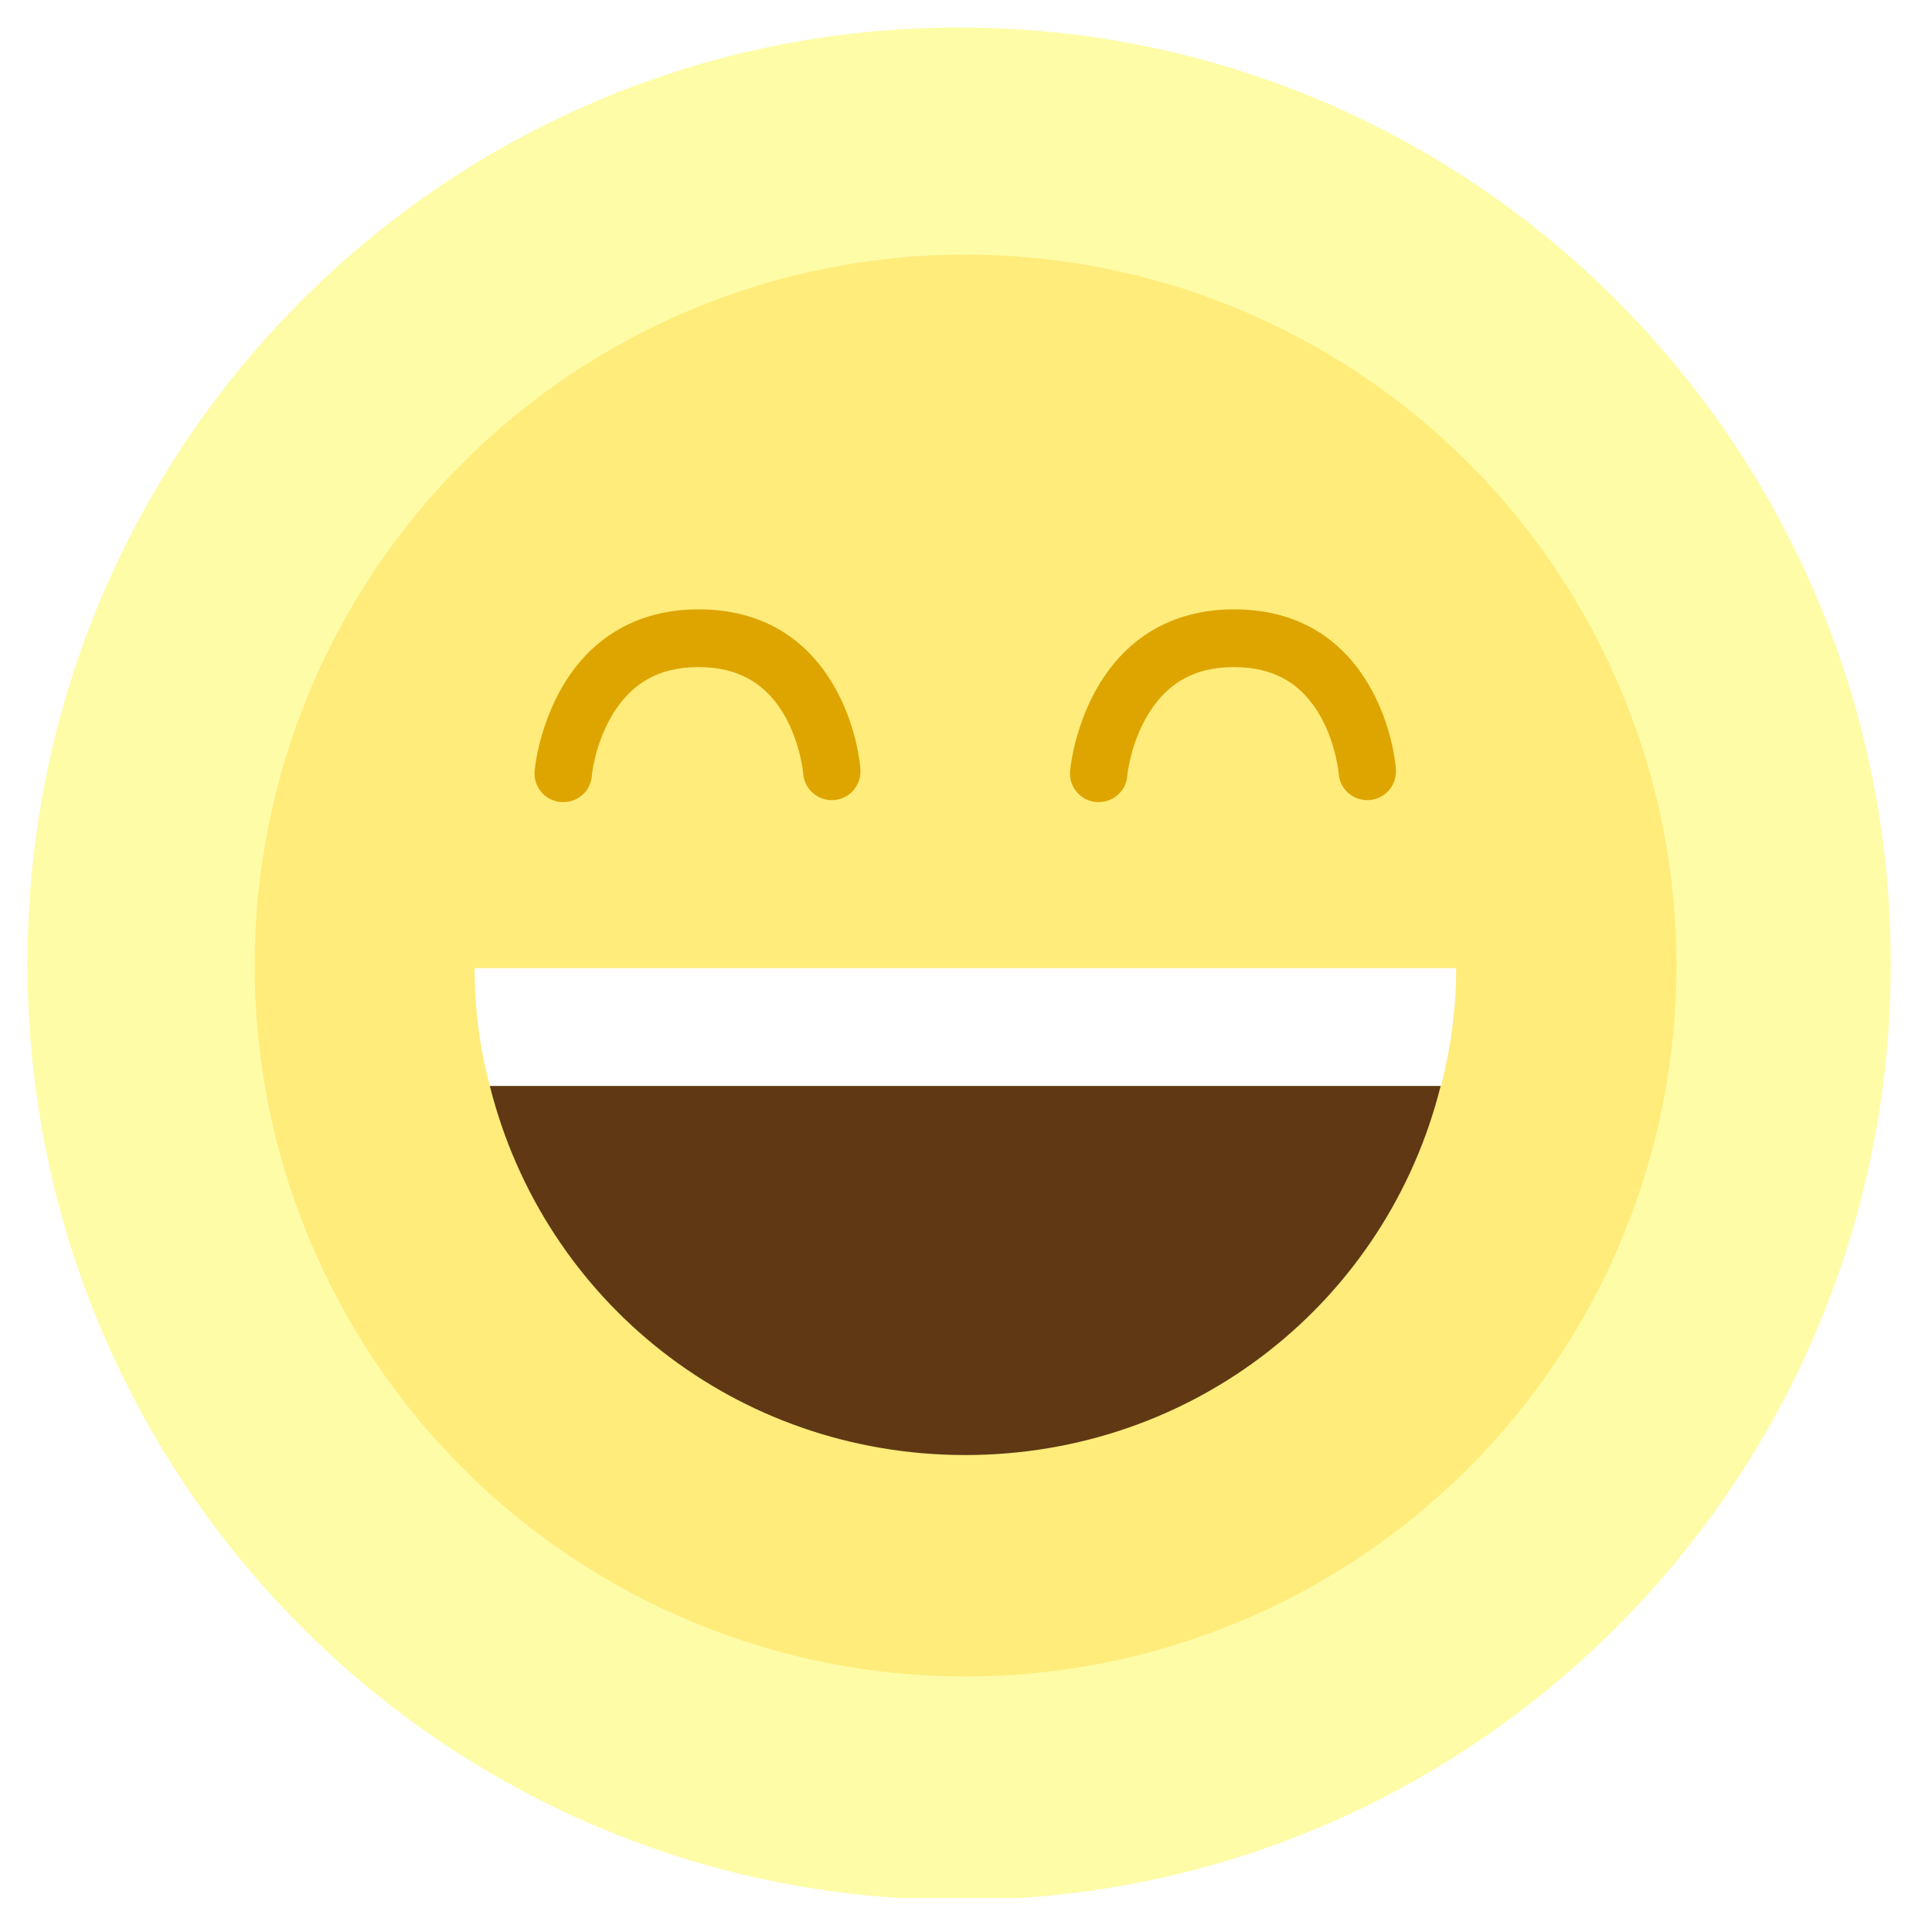
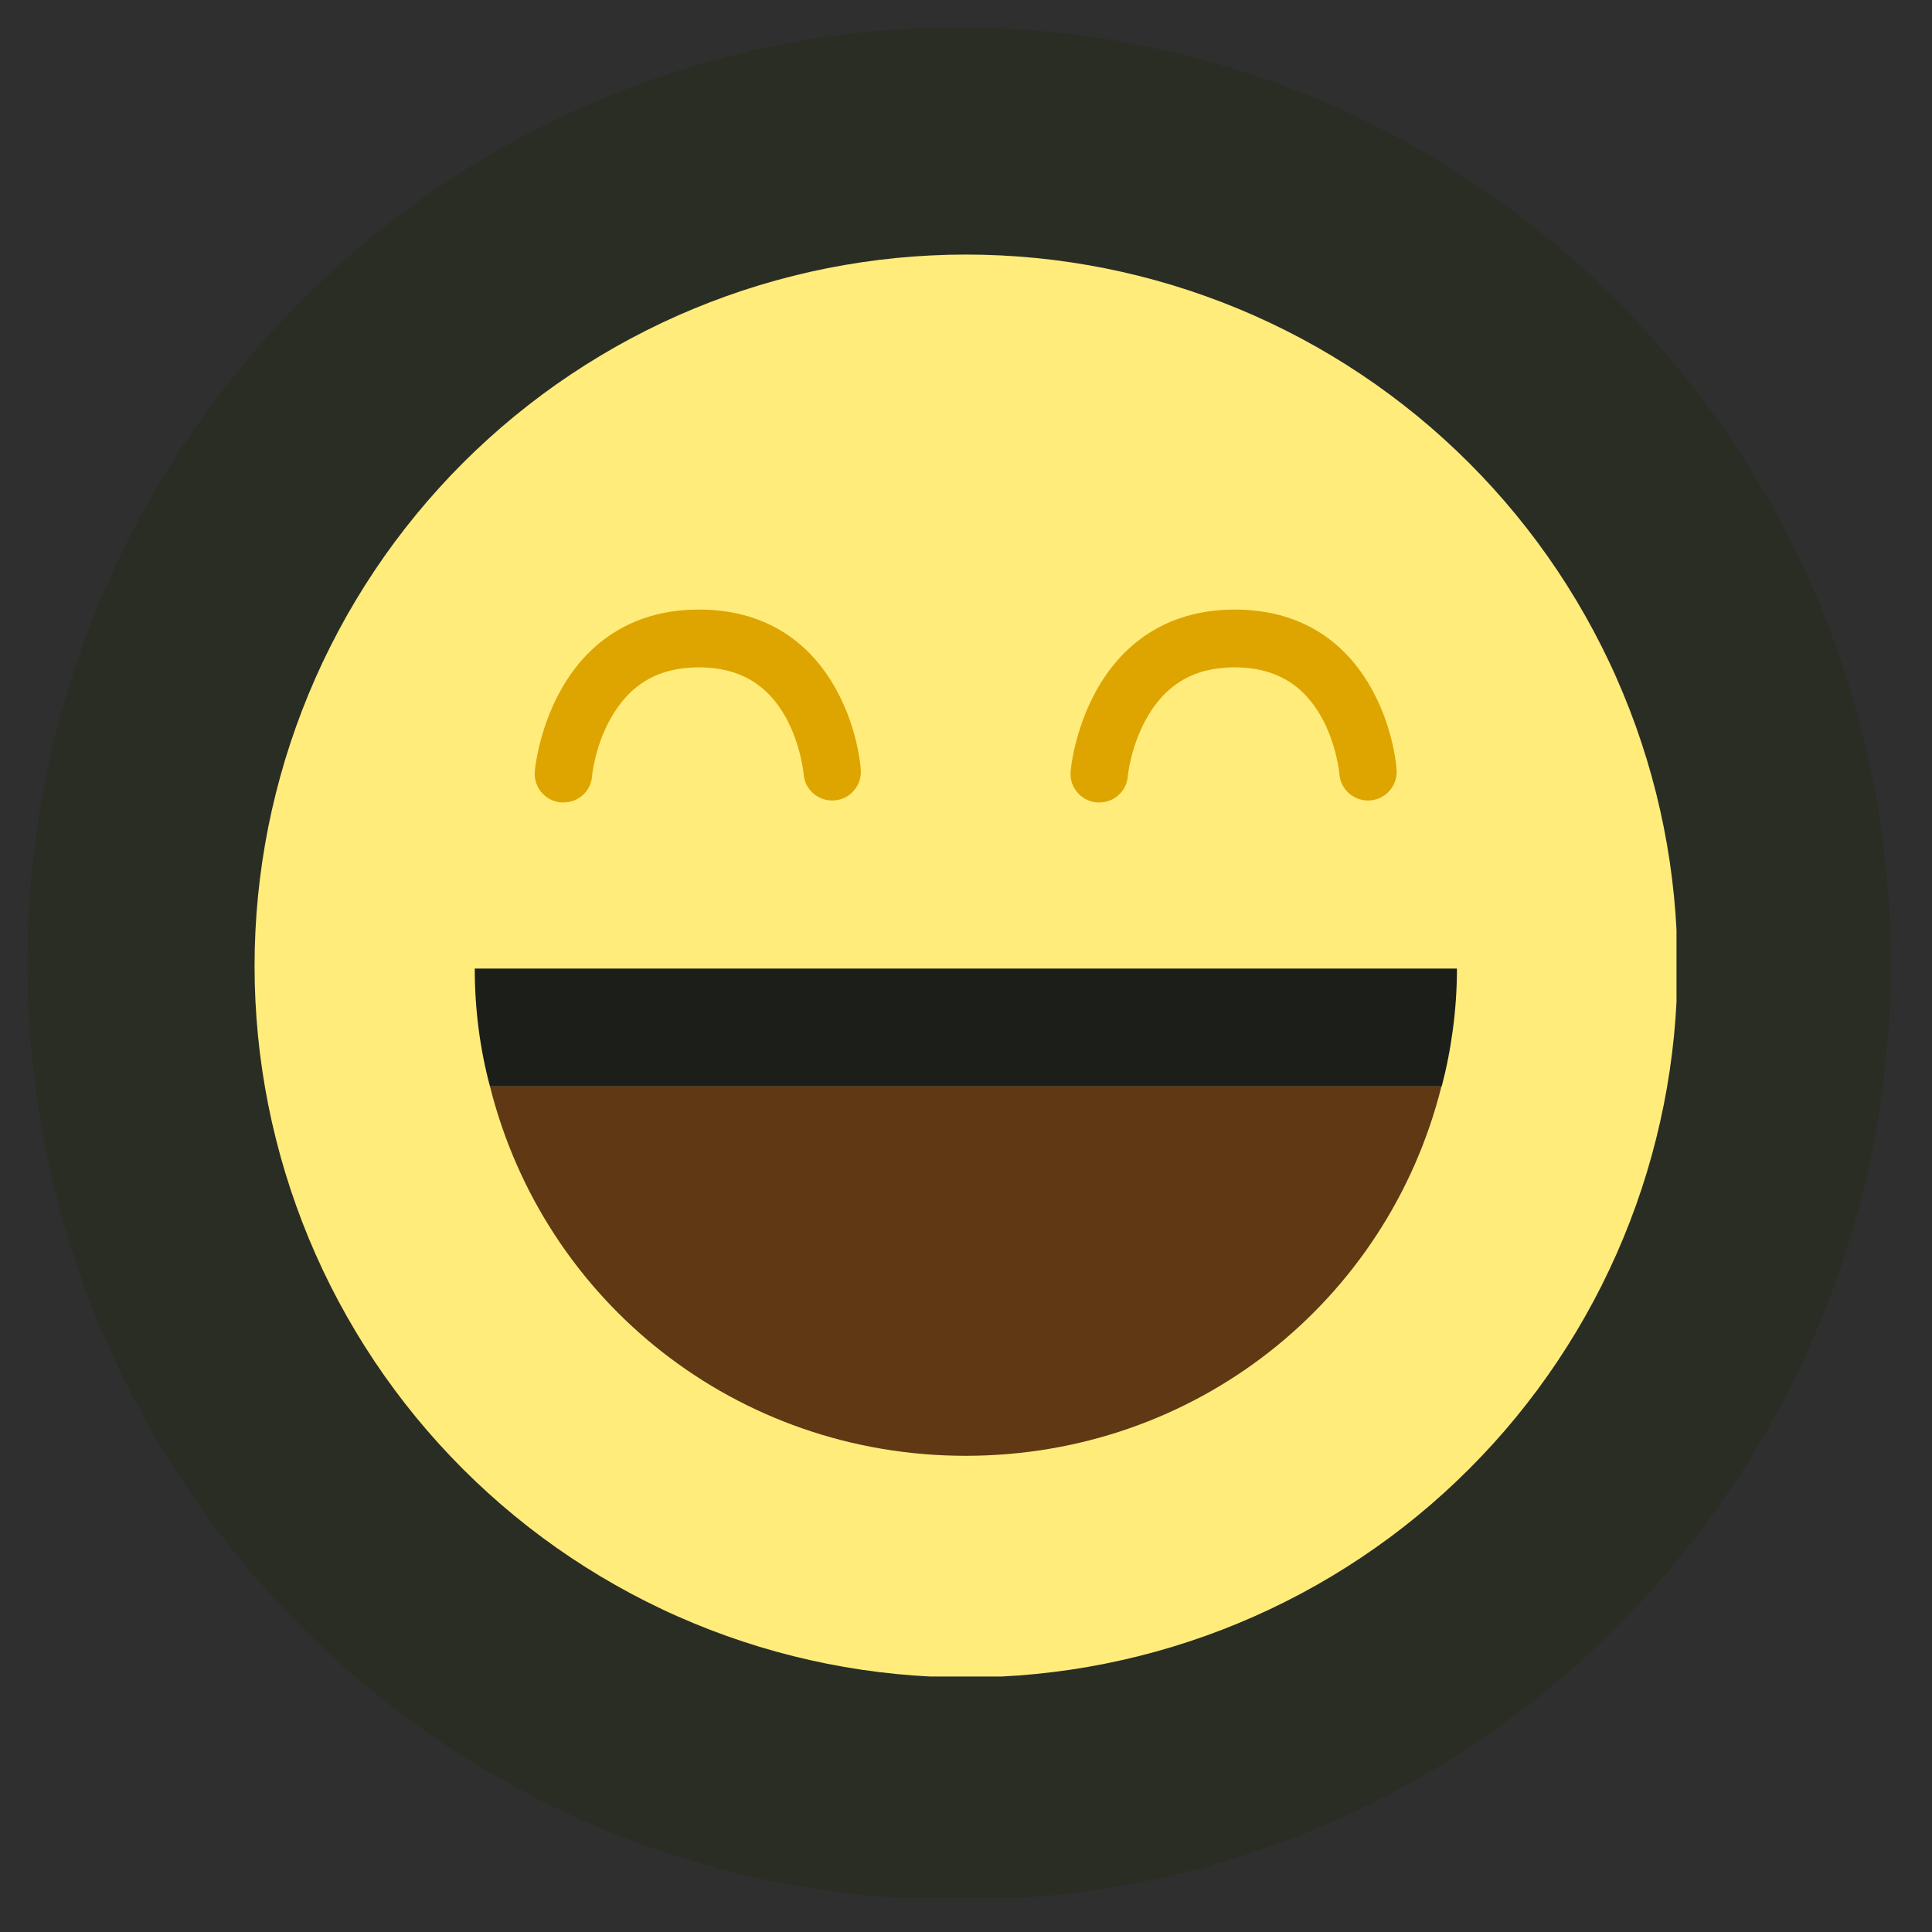
- <svg xmlns="http://www.w3.org/2000/svg" width="500" zoomAndPan="magnify" viewBox="0 0 375 375" height="500" preserveAspectRatio="xMidYMid meet" version="1.2">
+ <svg xmlns="http://www.w3.org/2000/svg" width="500" zoomAndPan="magnify" viewBox="0 0 375 375" height="500" preserveAspectRatio="xMidYMid meet" version="1.0">
  <defs>
-     <clipPath id="e8c46ca921">
-       <path d="M 5.332 5.332 L 367.004 5.332 L 367.004 369 L 5.332 369 Z M 5.332 5.332 " />
+     <clipPath id="d66aa23e2b">
+       <path d="M 5.332 5.332 L 367.004 5.332 L 367.004 369 L 5.332 369 Z M 5.332 5.332 " clip-rule="nonzero" />
    </clipPath>
-     <clipPath id="330c967c49">
-       <path d="M 186.168 5.332 C 86.293 5.332 5.332 86.691 5.332 187.055 C 5.332 287.418 86.293 368.781 186.168 368.781 C 286.039 368.781 367.004 287.418 367.004 187.055 C 367.004 86.691 286.039 5.332 186.168 5.332 Z M 186.168 5.332 " />
+     <clipPath id="e8dd435a2d">
+       <path d="M 186.168 5.332 C 86.293 5.332 5.332 86.691 5.332 187.055 C 5.332 287.418 86.293 368.781 186.168 368.781 C 286.039 368.781 367.004 287.418 367.004 187.055 C 367.004 86.691 286.039 5.332 186.168 5.332 Z M 186.168 5.332 " clip-rule="nonzero" />
    </clipPath>
-     <clipPath id="e9cec4b6f2">
-       <path d="M 49.41 49.41 L 325.41 49.41 L 325.41 325.41 L 49.41 325.41 Z M 49.41 49.41 " />
+     <clipPath id="0d81b7a4ca">
+       <path d="M 0.332 0.332 L 362.004 0.332 L 362.004 363.879 L 0.332 363.879 Z M 0.332 0.332 " clip-rule="nonzero" />
+     </clipPath>
+     <clipPath id="f2d6118979">
+       <path d="M 181.168 0.332 C 81.293 0.332 0.332 81.691 0.332 182.055 C 0.332 282.418 81.293 363.781 181.168 363.781 C 281.039 363.781 362.004 282.418 362.004 182.055 C 362.004 81.691 281.039 0.332 181.168 0.332 Z M 181.168 0.332 " clip-rule="nonzero" />
+     </clipPath>
+     <clipPath id="396a50cc8d">
+       <rect x="0" width="363" y="0" height="364" />
+     </clipPath>
+     <clipPath id="aa764164c5">
+       <path d="M 49.41 49.41 L 325.41 49.41 L 325.41 325.41 L 49.41 325.41 Z M 49.41 49.41 " clip-rule="nonzero" />
    </clipPath>
  </defs>
-   <g id="e169e7c335">
-     <rect x="0" width="375" y="0" height="375" style="fill:#ffffff;fill-opacity:1;stroke:none;" />
-     <rect x="0" width="375" y="0" height="375" style="fill:#ffffff;fill-opacity:1;stroke:none;" />
-     <g clip-rule="nonzero" clip-path="url(#e8c46ca921)">
-       <g clip-rule="nonzero" clip-path="url(#330c967c49)">
-         <path style=" stroke:none;fill-rule:nonzero;fill:#fffca8;fill-opacity:1;" d="M 5.332 5.332 L 367.004 5.332 L 367.004 368.414 L 5.332 368.414 Z M 5.332 5.332 " />
+   <rect x="-37.5" width="450" fill="#ffffff" y="-37.5" height="450" fill-opacity="1" />
+   <rect x="-37.5" width="450" fill="#2f2f2f" y="-37.5" height="450" fill-opacity="1" />
+   <g clip-path="url(#d66aa23e2b)">
+     <g clip-path="url(#e8dd435a2d)">
+       <g transform="matrix(1, 0, 0, 1, 5, 5)">
+         <g clip-path="url(#396a50cc8d)">
+           <g clip-path="url(#0d81b7a4ca)">
+             <g clip-path="url(#f2d6118979)">
+               <path fill="#2a2d24" d="M 0.332 0.332 L 362.004 0.332 L 362.004 363.414 L 0.332 363.414 Z M 0.332 0.332 " fill-opacity="1" fill-rule="nonzero" />
+             </g>
+           </g>
+         </g>
      </g>
    </g>
-     <g clip-rule="nonzero" clip-path="url(#e9cec4b6f2)">
-       <path style=" stroke:none;fill-rule:nonzero;fill:#ffec7b;fill-opacity:1;" d="M 325.41 187.41 C 325.41 189.668 325.355 191.926 325.246 194.184 C 325.133 196.438 324.969 198.691 324.746 200.938 C 324.523 203.184 324.25 205.426 323.918 207.66 C 323.586 209.895 323.199 212.117 322.758 214.332 C 322.32 216.547 321.824 218.75 321.273 220.941 C 320.727 223.133 320.125 225.309 319.469 227.469 C 318.812 229.633 318.105 231.777 317.344 233.902 C 316.582 236.027 315.77 238.137 314.906 240.223 C 314.043 242.309 313.129 244.371 312.16 246.414 C 311.195 248.457 310.18 250.473 309.117 252.465 C 308.051 254.457 306.938 256.422 305.777 258.355 C 304.617 260.293 303.41 262.203 302.152 264.078 C 300.898 265.957 299.598 267.805 298.254 269.617 C 296.91 271.43 295.52 273.211 294.086 274.957 C 292.652 276.703 291.18 278.414 289.664 280.086 C 288.145 281.758 286.59 283.395 284.992 284.992 C 283.395 286.59 281.758 288.145 280.086 289.664 C 278.414 291.18 276.703 292.652 274.957 294.086 C 273.211 295.52 271.43 296.91 269.617 298.254 C 267.805 299.598 265.957 300.898 264.078 302.152 C 262.203 303.41 260.293 304.617 258.355 305.777 C 256.422 306.938 254.457 308.051 252.465 309.117 C 250.473 310.18 248.457 311.195 246.414 312.16 C 244.371 313.129 242.309 314.043 240.223 314.906 C 238.137 315.77 236.027 316.582 233.902 317.344 C 231.777 318.105 229.633 318.812 227.469 319.469 C 225.309 320.125 223.133 320.727 220.941 321.273 C 218.75 321.824 216.547 322.32 214.332 322.758 C 212.117 323.199 209.895 323.586 207.66 323.918 C 205.426 324.25 203.184 324.523 200.938 324.746 C 198.691 324.969 196.438 325.133 194.184 325.246 C 191.926 325.355 189.668 325.41 187.41 325.41 C 185.152 325.41 182.895 325.355 180.641 325.246 C 178.383 325.133 176.133 324.969 173.883 324.746 C 171.637 324.523 169.395 324.25 167.164 323.918 C 164.93 323.586 162.703 323.199 160.488 322.758 C 158.273 322.32 156.07 321.824 153.879 321.273 C 151.688 320.727 149.512 320.125 147.352 319.469 C 145.191 318.812 143.047 318.105 140.922 317.344 C 138.793 316.582 136.688 315.77 134.602 314.906 C 132.516 314.043 130.449 313.129 128.41 312.16 C 126.367 311.195 124.352 310.18 122.359 309.117 C 120.367 308.051 118.402 306.938 116.465 305.777 C 114.527 304.617 112.621 303.41 110.742 302.152 C 108.863 300.898 107.02 299.598 105.203 298.254 C 103.391 296.91 101.609 295.52 99.863 294.086 C 98.117 292.652 96.41 291.18 94.734 289.664 C 93.062 288.145 91.426 286.59 89.832 284.992 C 88.234 283.395 86.676 281.758 85.16 280.086 C 83.645 278.414 82.168 276.703 80.734 274.957 C 79.305 273.211 77.914 271.43 76.57 269.617 C 75.223 267.805 73.922 265.957 72.668 264.078 C 71.414 262.203 70.207 260.293 69.043 258.355 C 67.883 256.422 66.77 254.457 65.707 252.465 C 64.641 250.473 63.625 248.457 62.66 246.414 C 61.695 244.371 60.781 242.309 59.914 240.223 C 59.051 238.137 58.238 236.027 57.477 233.902 C 56.719 231.777 56.008 229.633 55.352 227.469 C 54.699 225.309 54.094 223.133 53.547 220.941 C 52.996 218.75 52.504 216.547 52.062 214.332 C 51.621 212.117 51.234 209.895 50.906 207.66 C 50.574 205.426 50.297 203.184 50.074 200.938 C 49.855 198.691 49.688 196.438 49.578 194.184 C 49.465 191.926 49.41 189.668 49.41 187.41 C 49.41 185.152 49.465 182.895 49.578 180.641 C 49.688 178.383 49.855 176.133 50.074 173.883 C 50.297 171.637 50.574 169.395 50.906 167.164 C 51.234 164.93 51.621 162.703 52.062 160.488 C 52.504 158.273 52.996 156.07 53.547 153.879 C 54.094 151.688 54.699 149.512 55.352 147.352 C 56.008 145.191 56.719 143.047 57.477 140.922 C 58.238 138.793 59.051 136.688 59.914 134.602 C 60.781 132.516 61.695 130.449 62.66 128.41 C 63.625 126.367 64.641 124.352 65.707 122.359 C 66.77 120.367 67.883 118.402 69.043 116.465 C 70.207 114.527 71.414 112.621 72.668 110.742 C 73.922 108.863 75.223 107.02 76.57 105.203 C 77.914 103.391 79.305 101.609 80.734 99.863 C 82.168 98.117 83.645 96.41 85.16 94.734 C 86.676 93.062 88.234 91.426 89.832 89.832 C 91.426 88.234 93.062 86.676 94.734 85.16 C 96.41 83.645 98.117 82.168 99.863 80.734 C 101.609 79.305 103.391 77.914 105.203 76.57 C 107.02 75.223 108.863 73.922 110.742 72.668 C 112.621 71.414 114.527 70.207 116.465 69.043 C 118.402 67.883 120.367 66.77 122.359 65.707 C 124.352 64.641 126.367 63.625 128.41 62.66 C 130.449 61.695 132.516 60.781 134.602 59.914 C 136.688 59.051 138.793 58.238 140.922 57.477 C 143.047 56.719 145.191 56.008 147.352 55.352 C 149.512 54.699 151.688 54.094 153.879 53.547 C 156.07 52.996 158.273 52.504 160.488 52.062 C 162.703 51.621 164.93 51.234 167.164 50.906 C 169.395 50.574 171.637 50.297 173.883 50.074 C 176.133 49.855 178.383 49.688 180.641 49.578 C 182.895 49.465 185.152 49.41 187.41 49.41 C 189.668 49.41 191.926 49.465 194.184 49.578 C 196.438 49.688 198.691 49.855 200.938 50.074 C 203.184 50.297 205.426 50.574 207.66 50.906 C 209.895 51.234 212.117 51.621 214.332 52.062 C 216.547 52.504 218.75 52.996 220.941 53.547 C 223.133 54.094 225.309 54.699 227.469 55.352 C 229.633 56.008 231.777 56.719 233.902 57.477 C 236.027 58.238 238.137 59.051 240.223 59.914 C 242.309 60.781 244.371 61.695 246.414 62.66 C 248.457 63.625 250.473 64.641 252.465 65.707 C 254.457 66.77 256.422 67.883 258.355 69.043 C 260.293 70.207 262.203 71.414 264.078 72.668 C 265.957 73.922 267.805 75.223 269.617 76.57 C 271.43 77.914 273.211 79.305 274.957 80.734 C 276.703 82.168 278.414 83.645 280.086 85.16 C 281.758 86.676 283.395 88.234 284.992 89.832 C 286.59 91.426 288.145 93.062 289.664 94.734 C 291.18 96.41 292.652 98.117 294.086 99.863 C 295.52 101.609 296.91 103.391 298.254 105.203 C 299.598 107.02 300.898 108.863 302.152 110.742 C 303.41 112.621 304.617 114.527 305.777 116.465 C 306.938 118.402 308.051 120.367 309.117 122.359 C 310.18 124.352 311.195 126.367 312.16 128.41 C 313.129 130.449 314.043 132.516 314.906 134.602 C 315.77 136.688 316.582 138.793 317.344 140.922 C 318.105 143.047 318.812 145.191 319.469 147.352 C 320.125 149.512 320.727 151.688 321.273 153.879 C 321.824 156.07 322.32 158.273 322.758 160.488 C 323.199 162.703 323.586 164.93 323.918 167.164 C 324.25 169.395 324.523 171.637 324.746 173.883 C 324.969 176.133 325.133 178.383 325.246 180.641 C 325.355 182.895 325.41 185.152 325.41 187.41 Z M 325.41 187.41 " />
-     </g>
-     <path style=" stroke:none;fill-rule:nonzero;fill:#603813;fill-opacity:1;" d="M 95.078 210.773 C 105.559 252.59 142.918 282.422 187.355 282.422 C 231.793 282.422 269.152 252.59 279.633 210.773 Z M 95.078 210.773 " />
-     <path style=" stroke:none;fill-rule:nonzero;fill:#ffffff;fill-opacity:1;" d="M 282.645 187.914 L 92.121 187.914 C 92.121 195.719 93.125 203.523 95.078 210.773 L 279.691 210.773 C 281.586 203.523 282.645 195.719 282.645 187.914 Z M 282.645 187.914 " />
-     <path style=" stroke:none;fill-rule:nonzero;fill:#dea500;fill-opacity:1;" d="M 109.352 155.684 C 109.184 155.684 109.016 155.684 108.848 155.684 C 105.781 155.406 103.496 152.73 103.773 149.664 C 103.773 149.328 104.5 141.855 108.57 134.328 C 114.258 123.848 123.625 118.273 135.613 118.273 C 147.602 118.273 156.855 123.734 162.434 134.164 C 166.445 141.578 167.004 148.992 167.004 149.328 C 167.227 152.395 164.941 155.07 161.875 155.293 C 158.809 155.52 156.133 153.23 155.906 150.164 C 155.906 150.109 155.406 144.535 152.449 139.18 C 148.828 132.656 143.309 129.48 135.555 129.48 C 127.695 129.48 122.062 132.824 118.328 139.684 C 115.371 145.09 114.871 150.555 114.871 150.609 C 114.648 153.512 112.25 155.684 109.352 155.684 Z M 109.352 155.684 " />
-     <path style=" stroke:none;fill-rule:nonzero;fill:#dea500;fill-opacity:1;" d="M 213.281 155.684 C 213.117 155.684 212.949 155.684 212.781 155.684 C 209.715 155.406 207.43 152.73 207.707 149.664 C 207.707 149.328 208.434 141.855 212.504 134.328 C 218.188 123.848 227.555 118.273 239.543 118.273 C 251.531 118.273 260.789 123.734 266.363 134.164 C 270.379 141.578 270.938 148.992 270.938 149.328 C 271.16 152.395 268.871 155.07 265.805 155.293 C 262.738 155.52 260.062 153.23 259.84 150.164 C 259.84 150.109 259.34 144.535 256.383 139.18 C 252.758 132.656 247.238 129.48 239.488 129.48 C 231.625 129.48 225.996 132.824 222.258 139.684 C 219.305 145.09 218.801 150.555 218.801 150.609 C 218.578 153.512 216.125 155.684 213.281 155.684 Z M 213.281 155.684 " />
  </g>
+   <g clip-path="url(#aa764164c5)">
+     <path fill="#ffec7b" d="M 325.586 187.5 C 325.586 189.758 325.531 192.016 325.422 194.273 C 325.309 196.531 325.145 198.785 324.922 201.035 C 324.699 203.281 324.426 205.523 324.094 207.762 C 323.762 209.996 323.375 212.223 322.934 214.438 C 322.492 216.656 321.996 218.859 321.449 221.051 C 320.898 223.242 320.297 225.422 319.641 227.582 C 318.984 229.746 318.277 231.891 317.516 234.02 C 316.754 236.148 315.941 238.254 315.074 240.344 C 314.211 242.43 313.297 244.496 312.328 246.539 C 311.363 248.582 310.348 250.602 309.281 252.594 C 308.215 254.586 307.102 256.551 305.941 258.492 C 304.777 260.43 303.57 262.336 302.316 264.215 C 301.059 266.094 299.758 267.941 298.414 269.758 C 297.066 271.574 295.676 273.355 294.242 275.102 C 292.809 276.848 291.332 278.559 289.816 280.234 C 288.297 281.906 286.738 283.543 285.141 285.141 C 283.543 286.738 281.906 288.297 280.234 289.816 C 278.559 291.332 276.848 292.809 275.102 294.242 C 273.355 295.676 271.574 297.066 269.758 298.414 C 267.941 299.758 266.094 301.059 264.215 302.316 C 262.336 303.57 260.43 304.777 258.492 305.941 C 256.551 307.102 254.586 308.215 252.594 309.281 C 250.602 310.348 248.582 311.363 246.539 312.328 C 244.496 313.297 242.43 314.211 240.344 315.074 C 238.254 315.941 236.148 316.754 234.02 317.516 C 231.891 318.277 229.746 318.984 227.582 319.641 C 225.422 320.297 223.242 320.898 221.051 321.449 C 218.859 321.996 216.656 322.492 214.438 322.934 C 212.223 323.375 209.996 323.762 207.762 324.094 C 205.523 324.426 203.281 324.699 201.035 324.922 C 198.785 325.145 196.531 325.309 194.273 325.422 C 192.016 325.531 189.758 325.586 187.5 325.586 C 185.238 325.586 182.98 325.531 180.723 325.422 C 178.465 325.309 176.215 325.145 173.965 324.922 C 171.715 324.699 169.473 324.426 167.238 324.094 C 165 323.762 162.777 323.375 160.559 322.934 C 158.344 322.492 156.137 321.996 153.945 321.449 C 151.754 320.898 149.578 320.297 147.414 319.641 C 145.25 318.984 143.105 318.277 140.98 317.516 C 138.852 316.754 136.742 315.941 134.656 315.074 C 132.566 314.211 130.5 313.297 128.457 312.328 C 126.414 311.363 124.398 310.348 122.406 309.281 C 120.41 308.215 118.445 307.102 116.508 305.941 C 114.57 304.777 112.66 303.57 110.781 302.316 C 108.902 301.059 107.055 299.758 105.238 298.414 C 103.426 297.066 101.645 295.676 99.898 294.242 C 98.148 292.809 96.438 291.332 94.766 289.816 C 93.09 288.297 91.453 286.738 89.855 285.141 C 88.258 283.543 86.699 281.906 85.184 280.234 C 83.664 278.559 82.188 276.848 80.754 275.102 C 79.32 273.355 77.934 271.574 76.586 269.758 C 75.238 267.941 73.938 266.094 72.684 264.215 C 71.426 262.336 70.219 260.43 69.059 258.492 C 67.895 256.551 66.781 254.586 65.715 252.594 C 64.652 250.602 63.637 248.582 62.668 246.539 C 61.703 244.496 60.789 242.43 59.922 240.344 C 59.059 238.254 58.246 236.148 57.484 234.02 C 56.723 231.891 56.012 229.746 55.355 227.582 C 54.699 225.422 54.098 223.242 53.551 221.051 C 53 218.859 52.504 216.656 52.062 214.438 C 51.625 212.223 51.238 209.996 50.906 207.762 C 50.574 205.523 50.297 203.281 50.074 201.035 C 49.855 198.785 49.688 196.531 49.578 194.273 C 49.465 192.016 49.41 189.758 49.41 187.5 C 49.41 185.238 49.465 182.98 49.578 180.723 C 49.688 178.465 49.855 176.215 50.074 173.965 C 50.297 171.715 50.574 169.473 50.906 167.238 C 51.238 165 51.625 162.777 52.062 160.559 C 52.504 158.344 53 156.137 53.551 153.945 C 54.098 151.754 54.699 149.578 55.355 147.414 C 56.012 145.25 56.723 143.105 57.484 140.98 C 58.246 138.852 59.059 136.742 59.922 134.656 C 60.789 132.566 61.703 130.5 62.668 128.457 C 63.637 126.414 64.652 124.398 65.715 122.406 C 66.781 120.41 67.895 118.445 69.059 116.508 C 70.219 114.57 71.426 112.66 72.684 110.781 C 73.938 108.902 75.238 107.055 76.586 105.238 C 77.934 103.426 79.32 101.645 80.754 99.898 C 82.188 98.148 83.664 96.438 85.184 94.766 C 86.699 93.09 88.258 91.453 89.855 89.855 C 91.453 88.258 93.09 86.699 94.766 85.184 C 96.438 83.664 98.148 82.188 99.898 80.754 C 101.645 79.32 103.426 77.934 105.238 76.586 C 107.055 75.238 108.902 73.938 110.781 72.684 C 112.66 71.426 114.57 70.219 116.508 69.059 C 118.445 67.895 120.41 66.781 122.406 65.715 C 124.398 64.652 126.414 63.637 128.457 62.668 C 130.5 61.703 132.566 60.789 134.656 59.922 C 136.742 59.059 138.852 58.246 140.98 57.484 C 143.105 56.723 145.25 56.012 147.414 55.355 C 149.578 54.699 151.754 54.098 153.945 53.551 C 156.137 53 158.344 52.504 160.559 52.062 C 162.777 51.625 165 51.238 167.238 50.906 C 169.473 50.574 171.715 50.297 173.965 50.074 C 176.215 49.855 178.465 49.688 180.723 49.578 C 182.98 49.465 185.238 49.41 187.5 49.41 C 189.758 49.41 192.016 49.465 194.273 49.578 C 196.531 49.688 198.785 49.855 201.035 50.074 C 203.281 50.297 205.523 50.574 207.762 50.906 C 209.996 51.238 212.223 51.625 214.438 52.062 C 216.656 52.504 218.859 53 221.051 53.551 C 223.242 54.098 225.422 54.699 227.582 55.355 C 229.746 56.012 231.891 56.723 234.02 57.484 C 236.148 58.246 238.254 59.059 240.344 59.922 C 242.43 60.789 244.496 61.703 246.539 62.668 C 248.582 63.637 250.602 64.652 252.594 65.715 C 254.586 66.781 256.551 67.895 258.492 69.059 C 260.43 70.219 262.336 71.426 264.215 72.684 C 266.094 73.938 267.941 75.238 269.758 76.586 C 271.574 77.934 273.355 79.32 275.102 80.754 C 276.848 82.188 278.559 83.664 280.234 85.184 C 281.906 86.699 283.543 88.258 285.141 89.855 C 286.738 91.453 288.297 93.09 289.816 94.766 C 291.332 96.438 292.809 98.148 294.242 99.898 C 295.676 101.645 297.066 103.426 298.414 105.238 C 299.758 107.055 301.059 108.902 302.316 110.781 C 303.57 112.66 304.777 114.57 305.941 116.508 C 307.102 118.445 308.215 120.41 309.281 122.406 C 310.348 124.398 311.363 126.414 312.328 128.457 C 313.297 130.5 314.211 132.566 315.074 134.656 C 315.941 136.742 316.754 138.852 317.516 140.98 C 318.277 143.105 318.984 145.25 319.641 147.414 C 320.297 149.578 320.898 151.754 321.449 153.945 C 321.996 156.137 322.492 158.344 322.934 160.559 C 323.375 162.777 323.762 165 324.094 167.238 C 324.422 169.473 324.699 171.715 324.922 173.965 C 325.145 176.215 325.309 178.465 325.422 180.723 C 325.531 182.98 325.586 185.238 325.586 187.5 Z M 325.586 187.5 " fill-opacity="1" fill-rule="nonzero" />
+   </g>
+   <path fill="#603813" d="M 95.105 210.875 C 105.594 252.723 142.977 282.57 187.441 282.57 C 231.91 282.57 269.293 252.723 279.781 210.875 Z M 95.105 210.875 " fill-opacity="1" fill-rule="nonzero" />
+   <path fill="#1c1e1a" d="M 282.793 188 L 92.148 188 C 92.148 195.812 93.152 203.625 95.105 210.875 L 279.836 210.875 C 281.734 203.625 282.793 195.812 282.793 188 Z M 282.793 188 " fill-opacity="1" fill-rule="nonzero" />
+   <path fill="#dea500" d="M 109.387 155.754 C 109.223 155.754 109.055 155.754 108.887 155.754 C 105.816 155.473 103.531 152.797 103.809 149.727 C 103.809 149.391 104.535 141.918 108.609 134.383 C 114.297 123.895 123.672 118.316 135.668 118.316 C 147.664 118.316 156.926 123.785 162.504 134.215 C 166.52 141.637 167.078 149.059 167.078 149.391 C 167.301 152.461 165.016 155.141 161.945 155.363 C 158.879 155.586 156.199 153.297 155.977 150.23 C 155.977 150.172 155.473 144.594 152.516 139.238 C 148.891 132.711 143.367 129.531 135.613 129.531 C 127.746 129.531 122.109 132.879 118.371 139.738 C 115.414 145.152 114.914 150.621 114.914 150.676 C 114.688 153.578 112.289 155.754 109.387 155.754 Z M 109.387 155.754 " fill-opacity="1" fill-rule="nonzero" />
+   <path fill="#dea500" d="M 213.387 155.754 C 213.219 155.754 213.051 155.754 212.887 155.754 C 209.816 155.473 207.527 152.797 207.809 149.727 C 207.809 149.391 208.531 141.918 212.605 134.383 C 218.297 123.895 227.672 118.316 239.664 118.316 C 251.66 118.316 260.922 123.785 266.504 134.215 C 270.52 141.637 271.078 149.059 271.078 149.391 C 271.301 152.461 269.012 155.141 265.945 155.363 C 262.875 155.586 260.199 153.297 259.973 150.23 C 259.973 150.172 259.473 144.594 256.516 139.238 C 252.887 132.711 247.363 129.531 239.609 129.531 C 231.742 129.531 226.109 132.879 222.371 139.738 C 219.414 145.152 218.91 150.621 218.91 150.676 C 218.688 153.578 216.23 155.754 213.387 155.754 Z M 213.387 155.754 " fill-opacity="1" fill-rule="nonzero" />
</svg>
